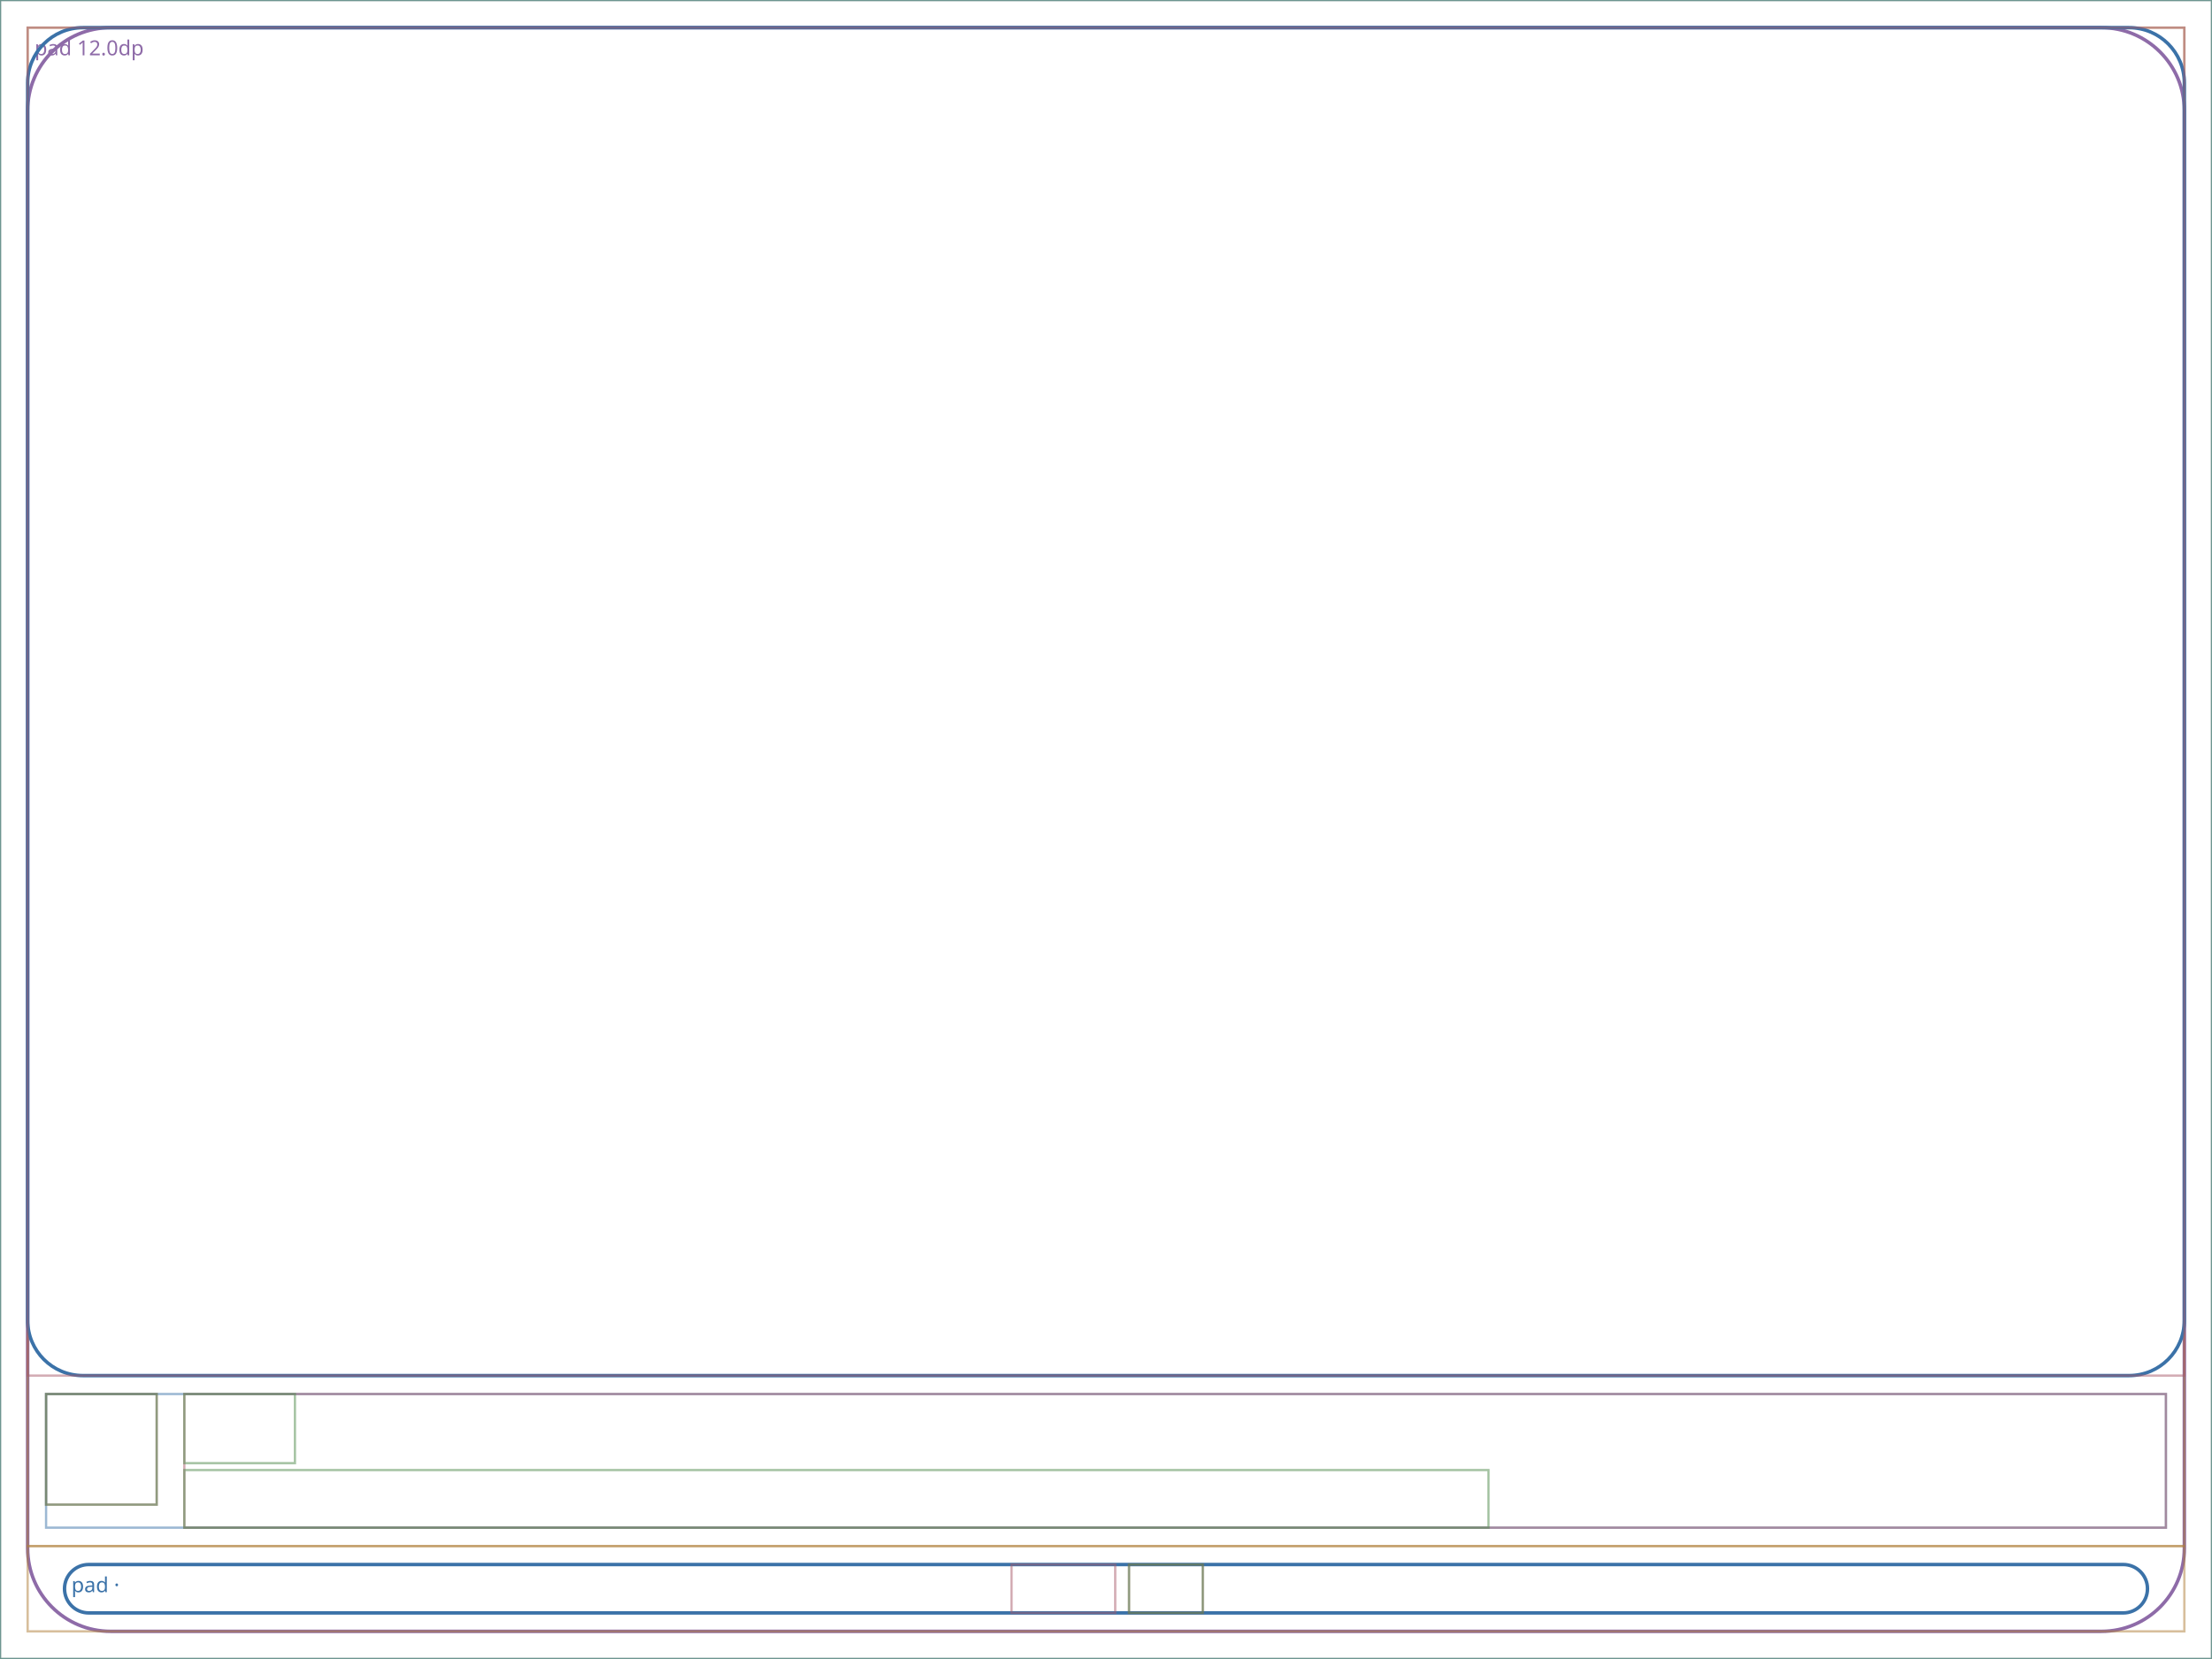
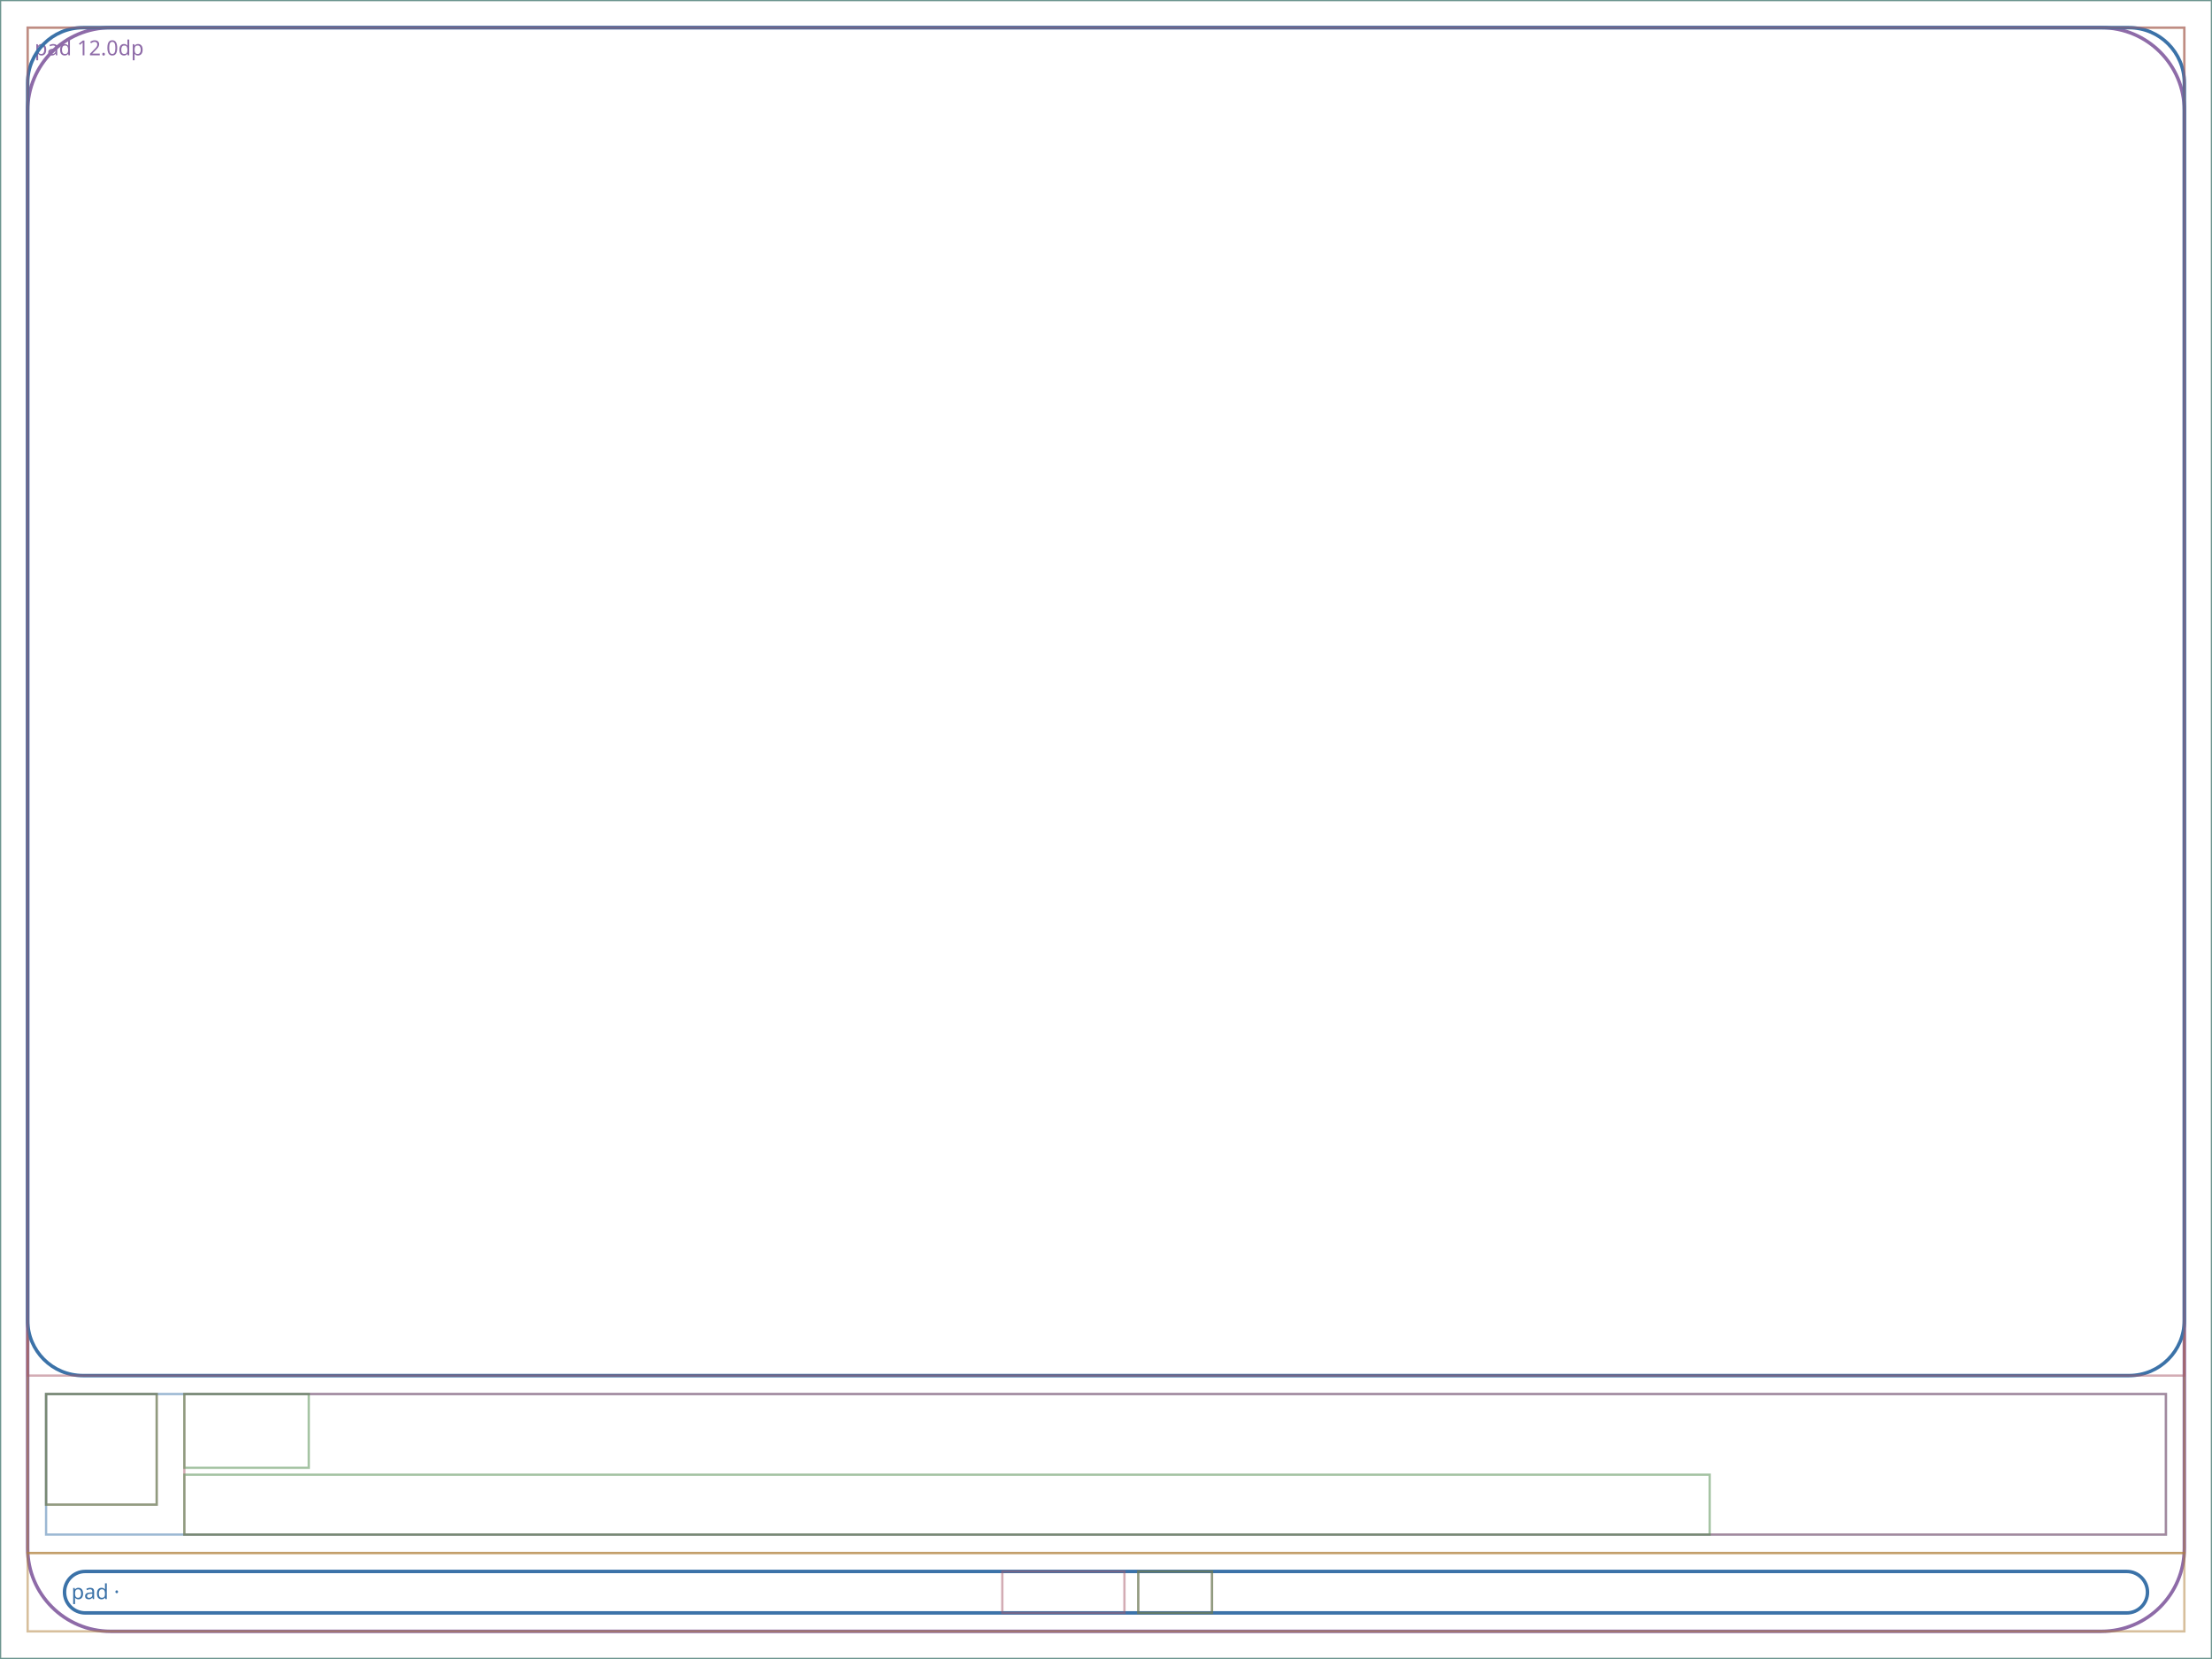
<svg xmlns="http://www.w3.org/2000/svg" viewBox="0 0 960 720" width="960" height="720" role="img" aria-label="Card/ActionCardWithTitleAndLeadingIconAndHeader layout wireframe">
  <rect width="960" height="720" fill="#ffffff" />
  <g>
    <rect x="0" y="0" width="960" height="720" fill="none" fill-opacity="0" stroke="#5B6470" stroke-width="1" stroke-opacity="0.5" />
  </g>
  <g>
    <rect x="0" y="0" width="960" height="720" fill="none" fill-opacity="0" stroke="#2E7D6B" stroke-width="1" stroke-opacity="0.5" />
  </g>
  <g>
    <path d="M48,12 H912 A36,36 0 0 1 948,48 V672 A36,36 0 0 1 912,708 H48 A36,36 0 0 1 12,672 V48 A36,36 0 0 1 48,12 Z" fill="none" fill-opacity="0" stroke="#8E6BA8" stroke-width="1.5" stroke-opacity="1" />
    <text x="15" y="24" font-family="system-ui, sans-serif" font-size="9" fill="#8E6BA8">pad 12.0dp</text>
  </g>
  <g>
-     <rect x="12" y="12" width="936" height="659" fill="none" fill-opacity="0" stroke="#B0813B" stroke-width="1" stroke-opacity="0.5" />
+     <rect x="12" y="12" width="936" height="662" fill="none" fill-opacity="0" stroke="#B0813B" stroke-width="1" stroke-opacity="0.5" />
  </g>
  <g>
    <path d="M36,12 H924 A24,24 0 0 1 948,36 V573 A24,24 0 0 1 924,597 H36 A24,24 0 0 1 12,573 V36 A24,24 0 0 1 36,12 Z" fill="none" fill-opacity="0" stroke="#3B72A8" stroke-width="1.5" stroke-opacity="1" />
  </g>
  <g>
    <rect x="12" y="12" width="936" height="585" fill="none" fill-opacity="0" stroke="#A85B6B" stroke-width="1" stroke-opacity="0.5" />
  </g>
  <g>
-     <rect x="20" y="605" width="920" height="58" fill="none" fill-opacity="0" stroke="#3B72A8" stroke-width="1" stroke-opacity="0.5" />
+     <rect x="20" y="605" width="920" height="61" fill="none" fill-opacity="0" stroke="#3B72A8" stroke-width="1" stroke-opacity="0.5" />
  </g>
  <g>
    <rect x="20" y="605" width="48" height="48" fill="none" fill-opacity="0" stroke="#A85B6B" stroke-width="1" stroke-opacity="0.5" />
  </g>
  <g>
    <rect x="20" y="605" width="48" height="48" fill="none" fill-opacity="0" stroke="#4F8A4A" stroke-width="1" stroke-opacity="0.5" />
  </g>
  <g>
-     <rect x="80" y="605" width="860" height="58" fill="none" fill-opacity="0" stroke="#A85B6B" stroke-width="1" stroke-opacity="0.5" />
+     <rect x="80" y="605" width="860" height="61" fill="none" fill-opacity="0" stroke="#A85B6B" stroke-width="1" stroke-opacity="0.5" />
  </g>
  <g>
-     <rect x="80" y="605" width="48" height="30" fill="none" fill-opacity="0" stroke="#4F8A4A" stroke-width="1" stroke-opacity="0.5" />
+     <rect x="80" y="605" width="54" height="32" fill="none" fill-opacity="0" stroke="#4F8A4A" stroke-width="1" stroke-opacity="0.5" />
  </g>
  <g>
-     <rect x="80" y="638" width="566" height="25" fill="none" fill-opacity="0" stroke="#4F8A4A" stroke-width="1" stroke-opacity="0.5" />
+     <rect x="80" y="640" width="662" height="26" fill="none" fill-opacity="0" stroke="#4F8A4A" stroke-width="1" stroke-opacity="0.5" />
  </g>
  <g>
-     <rect x="12" y="671" width="936" height="37" fill="none" fill-opacity="0" stroke="#B0813B" stroke-width="1" stroke-opacity="0.5" />
+     <rect x="12" y="674" width="936" height="34" fill="none" fill-opacity="0" stroke="#B0813B" stroke-width="1" stroke-opacity="0.5" />
  </g>
  <g>
-     <path d="M38.5,679 H921.5 A10.5,10.5 0 0 1 932,689.5 V689.5 A10.5,10.5 0 0 1 921.5,700 H38.5 A10.5,10.5 0 0 1 28,689.5 V689.5 A10.5,10.5 0 0 1 38.5,679 Z" fill="none" fill-opacity="0" stroke="#3B72A8" stroke-width="1.5" stroke-opacity="1" />
-     <text x="31" y="691" font-family="system-ui, sans-serif" font-size="9" fill="#3B72A8">pad ·</text>
+     <path d="M37,682 H923 A9,9 0 0 1 932,691 V691 A9,9 0 0 1 923,700 H37 A9,9 0 0 1 28,691 V691 A9,9 0 0 1 37,682 Z" fill="none" fill-opacity="0" stroke="#3B72A8" stroke-width="1.5" stroke-opacity="1" />
+     <text x="31" y="694" font-family="system-ui, sans-serif" font-size="9" fill="#3B72A8">pad ·</text>
  </g>
  <g>
-     <rect x="439" y="679" width="45" height="21" fill="none" fill-opacity="0" stroke="#A85B6B" stroke-width="1" stroke-opacity="0.5" />
+     <rect x="435" y="682" width="53" height="18" fill="none" fill-opacity="0" stroke="#A85B6B" stroke-width="1" stroke-opacity="0.5" />
  </g>
  <g>
-     <rect x="490" y="679" width="32" height="21" fill="none" fill-opacity="0" stroke="#A85B6B" stroke-width="1" stroke-opacity="0.5" />
+     <rect x="494" y="682" width="32" height="18" fill="none" fill-opacity="0" stroke="#A85B6B" stroke-width="1" stroke-opacity="0.5" />
  </g>
  <g>
-     <rect x="490" y="679" width="32" height="21" fill="none" fill-opacity="0" stroke="#4F8A4A" stroke-width="1" stroke-opacity="0.5" />
+     <rect x="494" y="682" width="32" height="18" fill="none" fill-opacity="0" stroke="#4F8A4A" stroke-width="1" stroke-opacity="0.5" />
  </g>
</svg>
